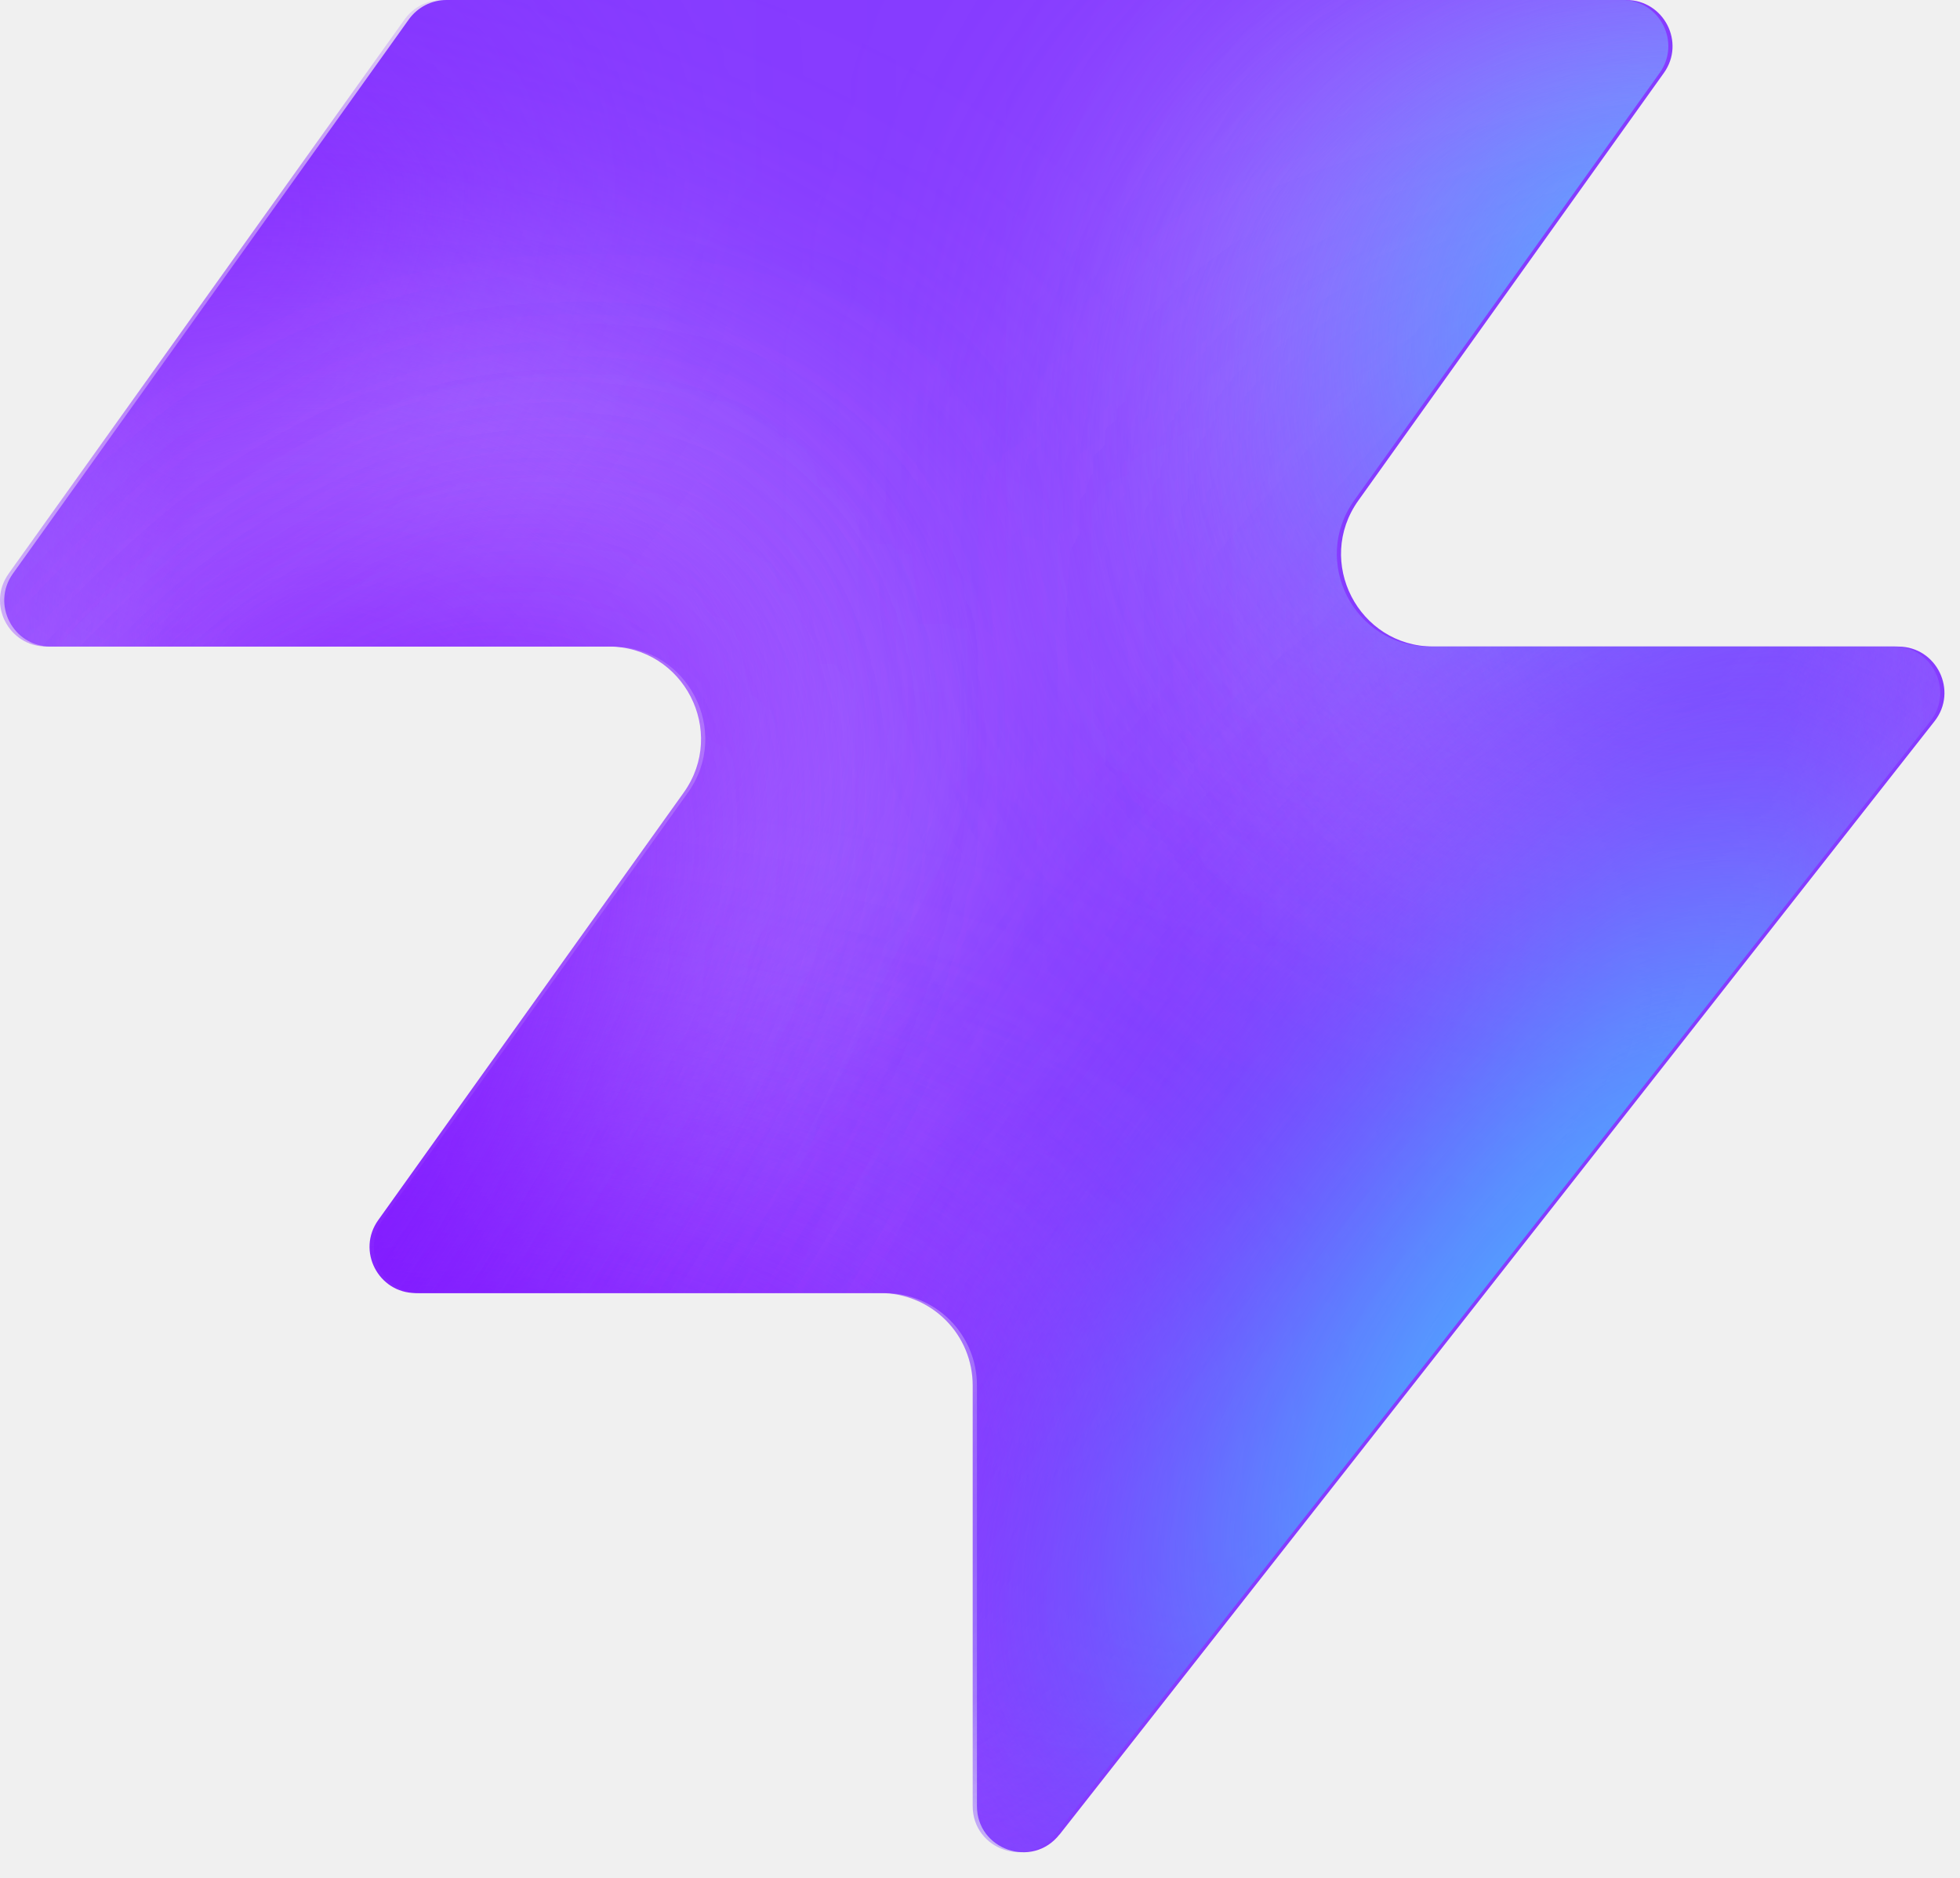
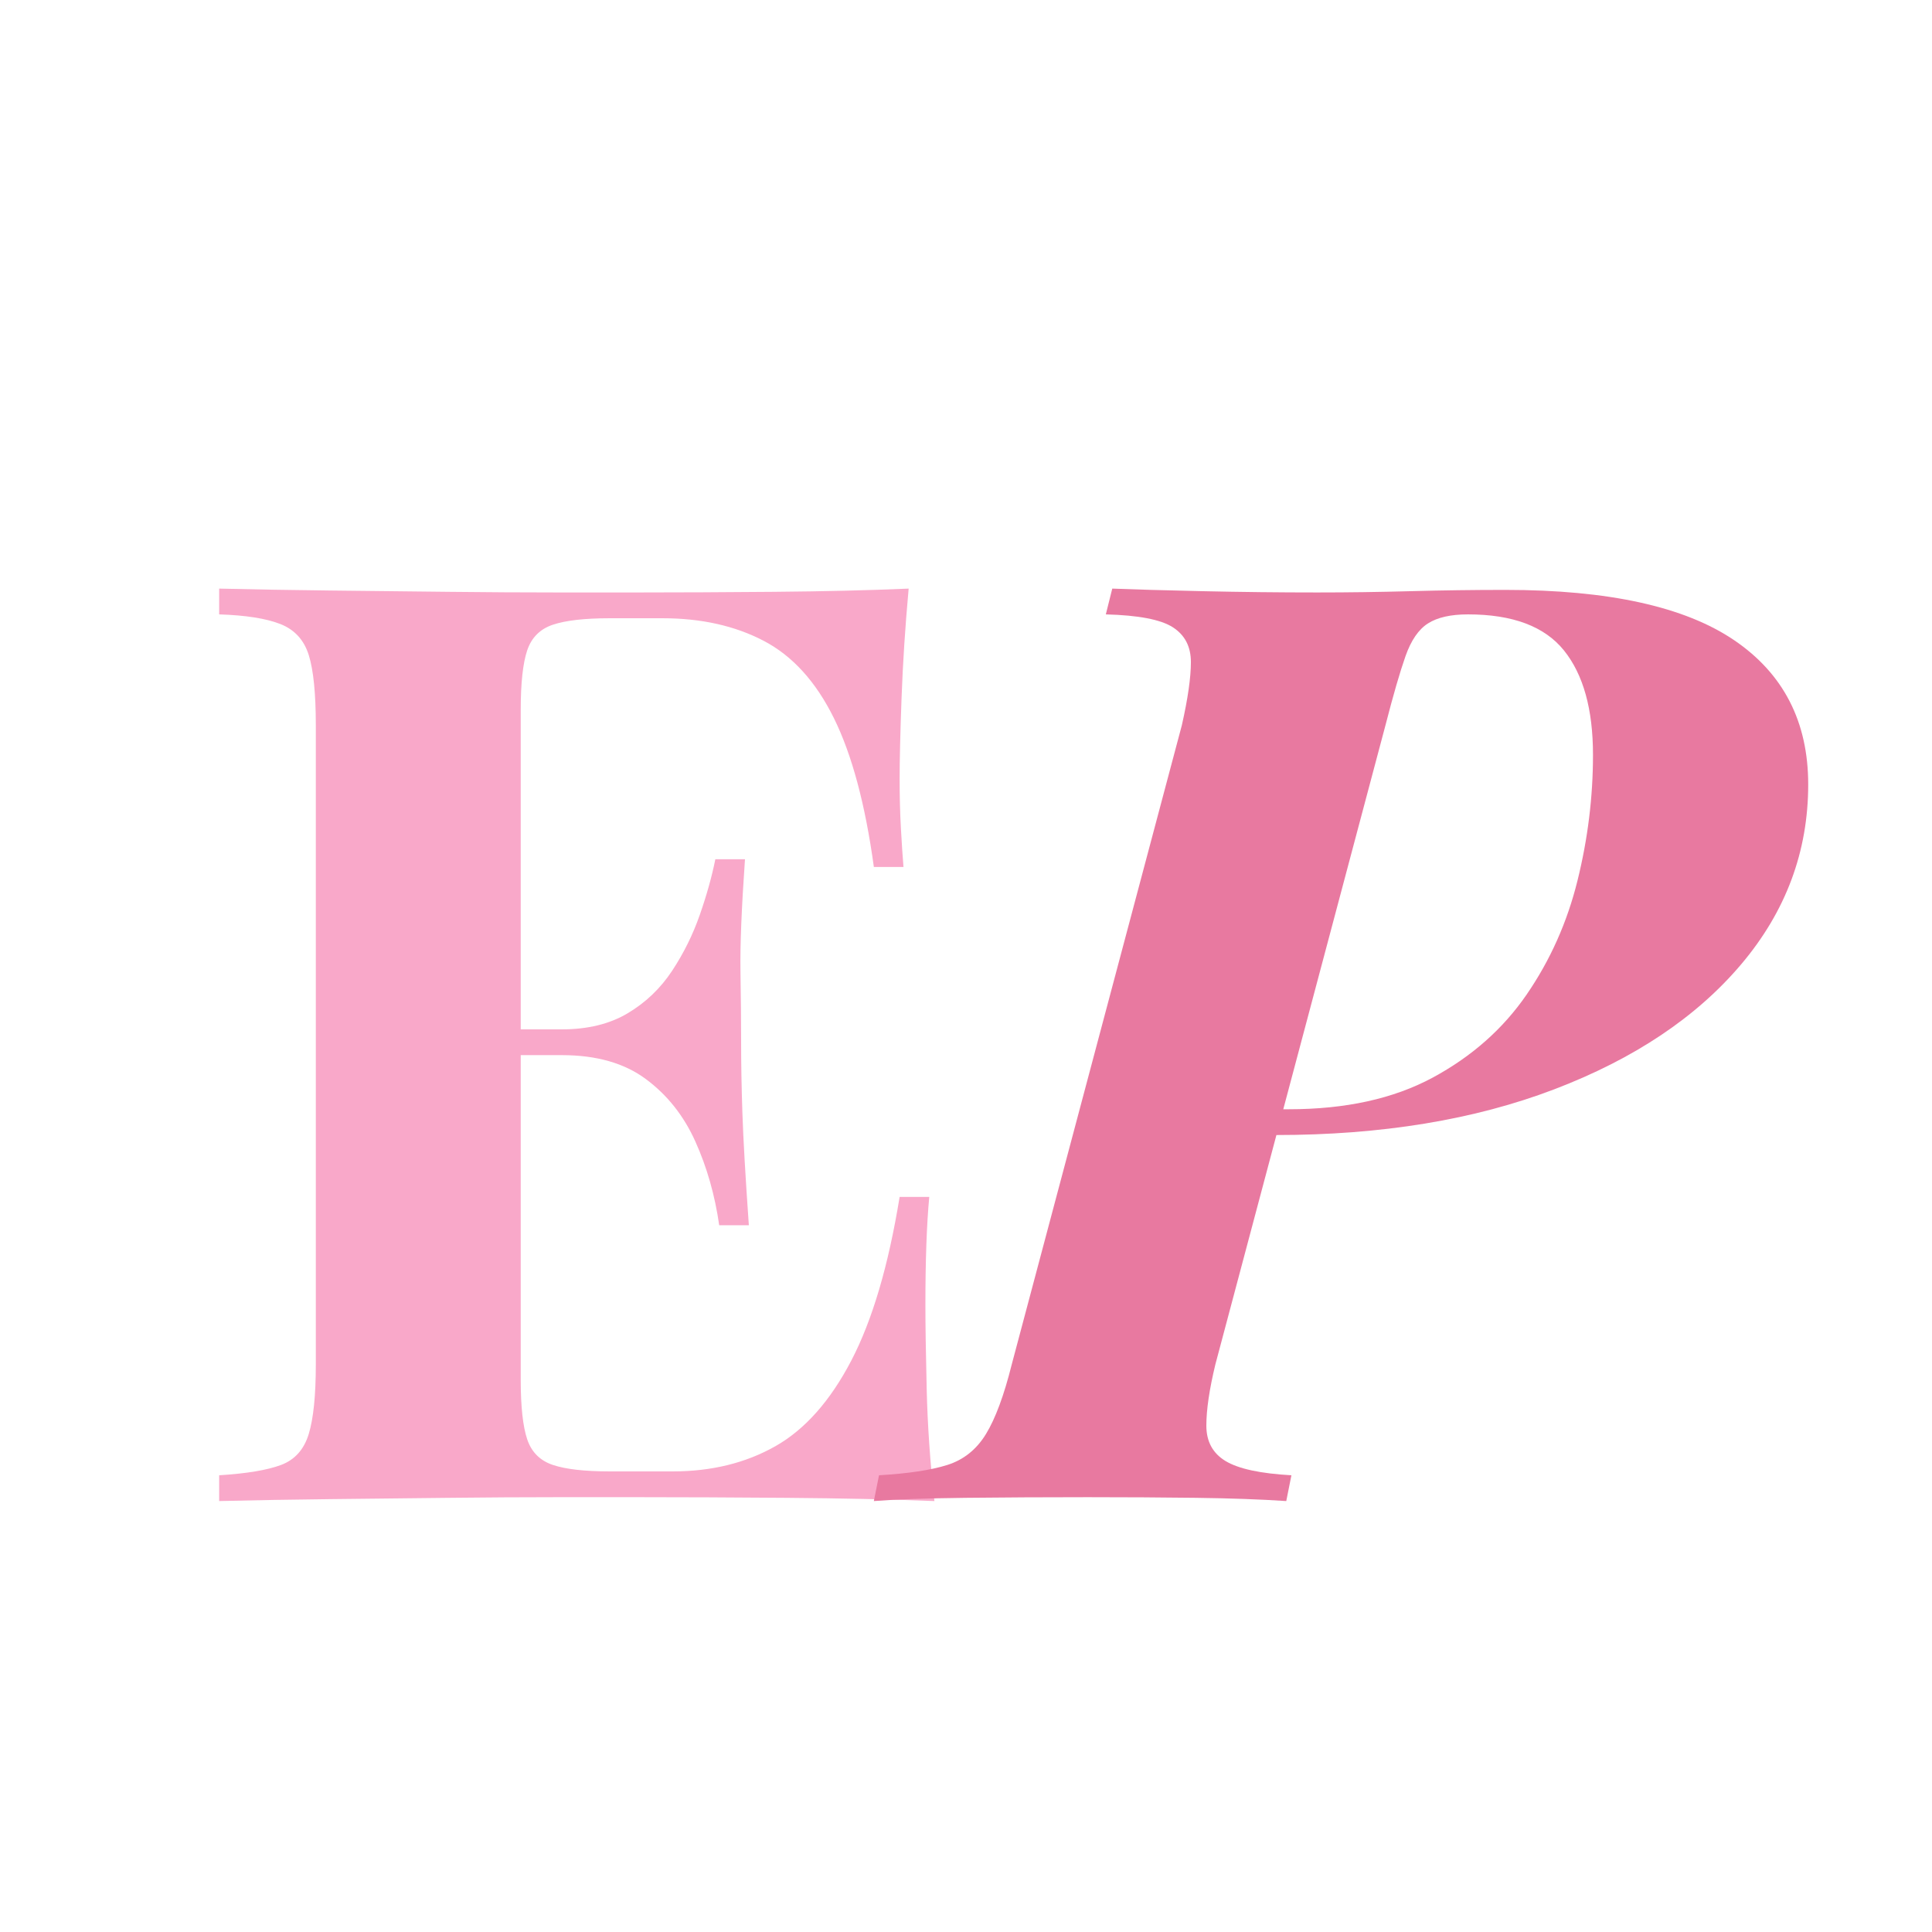
- <svg xmlns="http://www.w3.org/2000/svg" width="48" height="46" fill="none" viewBox="0 0 48 46">
-   <path fill="#863bff" d="M25.946 44.938c-.664.845-2.021.375-2.021-.698V33.937a2.26 2.26 0 0 0-2.262-2.262H10.287c-.92 0-1.456-1.04-.92-1.788l7.48-10.471c1.07-1.497 0-3.578-1.842-3.578H1.237c-.92 0-1.456-1.04-.92-1.788L10.013.474c.214-.297.556-.474.92-.474h28.894c.92 0 1.456 1.04.92 1.788l-7.48 10.471c-1.07 1.498 0 3.579 1.842 3.579h11.377c.943 0 1.473 1.088.89 1.83L25.947 44.94z" style="fill:#863bff;fill:color(display-p3 .525 .23 1);fill-opacity:1" />
-   <mask id="a" width="48" height="46" x="0" y="0" maskUnits="userSpaceOnUse" style="mask-type:alpha">
-     <path fill="#000" d="M25.842 44.938c-.664.844-2.021.375-2.021-.698V33.937a2.26 2.26 0 0 0-2.262-2.262H10.183c-.92 0-1.456-1.04-.92-1.788l7.48-10.471c1.07-1.498 0-3.579-1.842-3.579H1.133c-.92 0-1.456-1.04-.92-1.787L9.91.473c.214-.297.556-.474.92-.474h28.894c.92 0 1.456 1.04.92 1.788l-7.48 10.471c-1.07 1.498 0 3.578 1.842 3.578h11.377c.943 0 1.473 1.088.89 1.832L25.843 44.94z" style="fill:#000;fill-opacity:1" />
-   </mask>
-   <g mask="url(#a)">
-     <g filter="url(#b)">
-       <ellipse cx="5.508" cy="14.704" fill="#ede6ff" rx="5.508" ry="14.704" style="fill:#ede6ff;fill:color(display-p3 .927 .903 1);fill-opacity:1" transform="matrix(.00324 1 1 -.00324 -4.47 31.516)" />
-     </g>
-     <g filter="url(#c)">
-       <ellipse cx="10.399" cy="29.851" fill="#ede6ff" rx="10.399" ry="29.851" style="fill:#ede6ff;fill:color(display-p3 .927 .903 1);fill-opacity:1" transform="matrix(.00324 1 1 -.00324 -39.328 7.883)" />
-     </g>
-     <g filter="url(#d)">
-       <ellipse cx="5.508" cy="30.487" fill="#7e14ff" rx="5.508" ry="30.487" style="fill:#7e14ff;fill:color(display-p3 .492 .077 1);fill-opacity:1" transform="rotate(89.814 -25.913 -14.639)scale(1 -1)" />
-     </g>
-     <g filter="url(#e)">
-       <ellipse cx="5.508" cy="30.599" fill="#7e14ff" rx="5.508" ry="30.599" style="fill:#7e14ff;fill:color(display-p3 .492 .077 1);fill-opacity:1" transform="rotate(89.814 -32.644 -3.334)scale(1 -1)" />
-     </g>
-     <g filter="url(#f)">
-       <ellipse cx="5.508" cy="30.599" fill="#7e14ff" rx="5.508" ry="30.599" style="fill:#7e14ff;fill:color(display-p3 .492 .077 1);fill-opacity:1" transform="matrix(.00324 1 1 -.00324 -34.34 30.47)" />
-     </g>
-     <g filter="url(#g)">
-       <ellipse cx="14.072" cy="22.078" fill="#ede6ff" rx="14.072" ry="22.078" style="fill:#ede6ff;fill:color(display-p3 .927 .903 1);fill-opacity:1" transform="rotate(93.35 24.506 48.493)scale(-1 1)" />
-     </g>
-     <g filter="url(#h)">
-       <ellipse cx="3.47" cy="21.501" fill="#7e14ff" rx="3.47" ry="21.501" style="fill:#7e14ff;fill:color(display-p3 .492 .077 1);fill-opacity:1" transform="rotate(89.009 28.708 47.59)scale(-1 1)" />
-     </g>
-     <g filter="url(#i)">
-       <ellipse cx="3.47" cy="21.501" fill="#7e14ff" rx="3.47" ry="21.501" style="fill:#7e14ff;fill:color(display-p3 .492 .077 1);fill-opacity:1" transform="rotate(89.009 28.708 47.59)scale(-1 1)" />
-     </g>
-     <g filter="url(#j)">
-       <ellipse cx=".387" cy="8.972" fill="#7e14ff" rx="4.407" ry="29.108" style="fill:#7e14ff;fill:color(display-p3 .492 .077 1);fill-opacity:1" transform="rotate(39.51 .387 8.972)" />
-     </g>
-     <g filter="url(#k)">
-       <ellipse cx="47.523" cy="-6.092" fill="#7e14ff" rx="4.407" ry="29.108" style="fill:#7e14ff;fill:color(display-p3 .492 .077 1);fill-opacity:1" transform="rotate(37.892 47.523 -6.092)" />
-     </g>
-     <g filter="url(#l)">
-       <ellipse cx="41.412" cy="6.333" fill="#47bfff" rx="5.971" ry="9.665" style="fill:#47bfff;fill:color(display-p3 .28 .748 1);fill-opacity:1" transform="rotate(37.892 41.412 6.333)" />
-     </g>
-     <g filter="url(#m)">
-       <ellipse cx="-1.879" cy="38.332" fill="#7e14ff" rx="4.407" ry="29.108" style="fill:#7e14ff;fill:color(display-p3 .492 .077 1);fill-opacity:1" transform="rotate(37.892 -1.88 38.332)" />
-     </g>
-     <g filter="url(#n)">
-       <ellipse cx="-1.879" cy="38.332" fill="#7e14ff" rx="4.407" ry="29.108" style="fill:#7e14ff;fill:color(display-p3 .492 .077 1);fill-opacity:1" transform="rotate(37.892 -1.88 38.332)" />
-     </g>
-     <g filter="url(#o)">
-       <ellipse cx="35.651" cy="29.907" fill="#7e14ff" rx="4.407" ry="29.108" style="fill:#7e14ff;fill:color(display-p3 .492 .077 1);fill-opacity:1" transform="rotate(37.892 35.651 29.907)" />
-     </g>
-     <g filter="url(#p)">
-       <ellipse cx="38.418" cy="32.4" fill="#47bfff" rx="5.971" ry="15.297" style="fill:#47bfff;fill:color(display-p3 .28 .748 1);fill-opacity:1" transform="rotate(37.892 38.418 32.4)" />
+ <svg xmlns="http://www.w3.org/2000/svg" width="2000" zoomAndPan="magnify" viewBox="0 0 1500 1500" height="2000" preserveAspectRatio="xMidYMid meet" version="1.0">
+   <defs>
+     <g />
+     <clipPath id="c431ef8539">
+       <rect x="0" width="1273" y="0" height="1335" />
+     </clipPath>
+   </defs>
+   <rect x="-150" width="1800" fill="#ffffff" y="-150" height="1800" fill-opacity="1" />
+   <rect x="-150" width="1800" fill="#ffffff" y="-150" height="1800" fill-opacity="1" />
+   <g transform="matrix(1, 0, 0, 1, 136, 82)">
+     <g clip-path="url(#c431ef8539)">
+       <g fill="#f9a8c9" fill-opacity="1">
+         <g transform="translate(0.135627, 1083.411)">
+           <g>
+             <path d="M 569.344 -708.422 C 566.664 -679.066 564.828 -650.711 563.828 -623.359 C 562.828 -596.016 562.328 -575.004 562.328 -560.328 C 562.328 -546.992 562.66 -534.32 563.328 -522.312 C 563.992 -510.301 564.66 -500.297 565.328 -492.297 L 542.328 -492.297 C 535.648 -540.984 525.305 -579.504 511.297 -607.859 C 497.297 -636.211 479.117 -656.223 456.766 -667.891 C 434.422 -679.566 408.238 -685.406 378.219 -685.406 L 337.203 -685.406 C 317.859 -685.406 303.18 -683.738 293.172 -680.406 C 283.172 -677.07 276.5 -670.398 273.156 -660.391 C 269.82 -650.391 268.156 -635.047 268.156 -614.359 L 268.156 -94.062 C 268.156 -73.375 269.82 -58.023 273.156 -48.016 C 276.5 -38.016 283.172 -31.348 293.172 -28.016 C 303.18 -24.68 317.859 -23.016 337.203 -23.016 L 386.234 -23.016 C 416.242 -23.016 442.754 -29.516 465.766 -42.516 C 488.785 -55.523 508.469 -77.707 524.812 -109.062 C 541.156 -140.414 553.66 -182.773 562.328 -236.141 L 585.344 -236.141 C 583.344 -214.797 582.344 -186.781 582.344 -152.094 C 582.344 -136.75 582.676 -115.066 583.344 -87.047 C 584.008 -59.035 586.008 -30.02 589.344 0 C 555.32 -1.332 516.969 -2.164 474.281 -2.5 C 431.594 -2.832 393.57 -3 360.219 -3 C 343.539 -3 322.191 -3 296.172 -3 C 270.16 -3 242.145 -2.832 212.125 -2.5 C 182.102 -2.164 151.75 -1.832 121.062 -1.5 C 90.383 -1.164 61.367 -0.664 34.016 0 L 34.016 -20.016 C 55.367 -21.348 71.379 -24.016 82.047 -28.016 C 92.723 -32.016 99.895 -40.02 103.562 -52.031 C 107.227 -64.039 109.062 -82.051 109.062 -106.062 L 109.062 -602.359 C 109.062 -627.035 107.227 -645.211 103.562 -656.891 C 99.895 -668.566 92.555 -676.57 81.547 -680.906 C 70.535 -685.238 54.691 -687.738 34.016 -688.406 L 34.016 -708.422 C 61.367 -707.754 90.383 -707.254 121.062 -706.922 C 151.75 -706.586 182.102 -706.254 212.125 -705.922 C 242.145 -705.586 270.16 -705.422 296.172 -705.422 C 322.191 -705.422 343.539 -705.422 360.219 -705.422 C 390.895 -705.422 425.742 -705.586 464.766 -705.922 C 503.797 -706.254 538.656 -707.086 569.344 -708.422 Z M 413.25 -366.219 C 413.25 -366.219 413.25 -362.879 413.25 -356.203 C 413.25 -349.535 413.25 -346.203 413.25 -346.203 L 238.141 -346.203 C 238.141 -346.203 238.141 -349.535 238.141 -356.203 C 238.141 -362.879 238.141 -366.219 238.141 -366.219 Z M 442.266 -498.297 C 439.598 -460.273 438.43 -431.254 438.766 -411.234 C 439.098 -391.223 439.266 -372.883 439.266 -356.219 C 439.266 -339.539 439.598 -321.191 440.266 -301.172 C 440.93 -281.16 442.598 -252.145 445.266 -214.125 L 422.25 -214.125 C 418.914 -237.469 412.742 -259.145 403.734 -279.156 C 394.734 -299.176 381.895 -315.352 365.219 -327.688 C 348.539 -340.031 326.859 -346.203 300.172 -346.203 L 300.172 -366.219 C 320.191 -366.219 337.203 -370.383 351.203 -378.719 C 365.211 -387.062 376.719 -398.066 385.719 -411.734 C 394.727 -425.41 401.898 -439.922 407.234 -455.266 C 412.578 -470.609 416.582 -484.953 419.25 -498.297 Z M 442.266 -498.297 " />
+           </g>
+         </g>
+       </g>
+       <g fill="#e879a0" fill-opacity="1">
+         <g transform="translate(584.4815, 1083.411)">
+           <g>
+             <path d="M 230.141 -284.172 L 235.141 -304.188 L 280.172 -304.188 C 324.191 -304.188 361.379 -312.352 391.734 -328.688 C 422.086 -345.031 446.438 -366.539 464.781 -393.219 C 483.125 -419.906 496.297 -449.426 504.297 -481.781 C 512.305 -514.133 516.312 -546.656 516.312 -579.344 C 516.312 -614.695 508.805 -641.711 493.797 -660.391 C 478.785 -679.066 453.938 -688.406 419.25 -688.406 C 405.906 -688.406 395.562 -686.07 388.219 -681.406 C 380.883 -676.738 375.051 -668.234 370.719 -655.891 C 366.383 -643.547 361.211 -625.703 355.203 -602.359 L 223.125 -106.062 C 218.457 -86.719 216.125 -70.875 216.125 -58.531 C 216.125 -46.195 221.125 -37.023 231.125 -31.016 C 241.133 -25.016 258.148 -21.348 282.172 -20.016 L 278.172 0 C 258.148 -1.332 234.797 -2.164 208.109 -2.5 C 181.43 -2.832 153.422 -3 124.078 -3 C 90.723 -3 59.035 -2.832 29.016 -2.5 C -1.004 -2.164 -24.688 -1.332 -42.031 0 L -38.016 -20.016 C -15.336 -21.348 2.332 -24.016 15 -28.016 C 27.676 -32.016 37.68 -40.02 45.016 -52.031 C 52.359 -64.039 59.031 -82.051 65.031 -106.062 L 197.109 -602.359 C 201.785 -623.035 204.125 -639.375 204.125 -651.375 C 204.125 -663.383 199.453 -672.391 190.109 -678.391 C 180.773 -684.398 163.43 -687.738 138.078 -688.406 L 143.078 -708.422 C 159.754 -707.754 183.102 -707.086 213.125 -706.422 C 243.145 -705.754 272.828 -705.422 302.172 -705.422 C 326.191 -705.422 350.375 -705.754 374.719 -706.422 C 399.07 -707.086 423.586 -707.422 448.266 -707.422 C 528.316 -707.422 587.52 -694.41 625.875 -668.391 C 664.227 -642.379 683.406 -605.023 683.406 -556.328 C 683.406 -504.297 666.062 -457.766 631.375 -416.734 C 596.688 -375.711 548.32 -343.363 486.281 -319.688 C 424.25 -296.008 352.207 -284.172 270.156 -284.172 Z M 230.141 -284.172 " />
+           </g>
+         </g>
+       </g>
    </g>
  </g>
-   <defs>
-     <filter id="b" width="60.045" height="41.654" x="-19.77" y="16.149" color-interpolation-filters="sRGB" filterUnits="userSpaceOnUse">
-       <feFlood flood-opacity="0" result="BackgroundImageFix" />
-       <feBlend in="SourceGraphic" in2="BackgroundImageFix" result="shape" />
-       <feGaussianBlur result="effect1_foregroundBlur_2002_17158" stdDeviation="7.659" />
-     </filter>
-     <filter id="c" width="90.34" height="51.437" x="-54.613" y="-7.533" color-interpolation-filters="sRGB" filterUnits="userSpaceOnUse">
-       <feFlood flood-opacity="0" result="BackgroundImageFix" />
-       <feBlend in="SourceGraphic" in2="BackgroundImageFix" result="shape" />
-       <feGaussianBlur result="effect1_foregroundBlur_2002_17158" stdDeviation="7.659" />
-     </filter>
-     <filter id="d" width="79.355" height="29.4" x="-49.64" y="2.03" color-interpolation-filters="sRGB" filterUnits="userSpaceOnUse">
-       <feFlood flood-opacity="0" result="BackgroundImageFix" />
-       <feBlend in="SourceGraphic" in2="BackgroundImageFix" result="shape" />
-       <feGaussianBlur result="effect1_foregroundBlur_2002_17158" stdDeviation="4.596" />
-     </filter>
-     <filter id="e" width="79.579" height="29.4" x="-45.045" y="20.029" color-interpolation-filters="sRGB" filterUnits="userSpaceOnUse">
-       <feFlood flood-opacity="0" result="BackgroundImageFix" />
-       <feBlend in="SourceGraphic" in2="BackgroundImageFix" result="shape" />
-       <feGaussianBlur result="effect1_foregroundBlur_2002_17158" stdDeviation="4.596" />
-     </filter>
-     <filter id="f" width="79.579" height="29.4" x="-43.513" y="21.178" color-interpolation-filters="sRGB" filterUnits="userSpaceOnUse">
-       <feFlood flood-opacity="0" result="BackgroundImageFix" />
-       <feBlend in="SourceGraphic" in2="BackgroundImageFix" result="shape" />
-       <feGaussianBlur result="effect1_foregroundBlur_2002_17158" stdDeviation="4.596" />
-     </filter>
-     <filter id="g" width="74.749" height="58.852" x="15.756" y="-17.901" color-interpolation-filters="sRGB" filterUnits="userSpaceOnUse">
-       <feFlood flood-opacity="0" result="BackgroundImageFix" />
-       <feBlend in="SourceGraphic" in2="BackgroundImageFix" result="shape" />
-       <feGaussianBlur result="effect1_foregroundBlur_2002_17158" stdDeviation="7.659" />
-     </filter>
-     <filter id="h" width="61.377" height="25.362" x="23.548" y="2.284" color-interpolation-filters="sRGB" filterUnits="userSpaceOnUse">
-       <feFlood flood-opacity="0" result="BackgroundImageFix" />
-       <feBlend in="SourceGraphic" in2="BackgroundImageFix" result="shape" />
-       <feGaussianBlur result="effect1_foregroundBlur_2002_17158" stdDeviation="4.596" />
-     </filter>
-     <filter id="i" width="61.377" height="25.362" x="23.548" y="2.284" color-interpolation-filters="sRGB" filterUnits="userSpaceOnUse">
-       <feFlood flood-opacity="0" result="BackgroundImageFix" />
-       <feBlend in="SourceGraphic" in2="BackgroundImageFix" result="shape" />
-       <feGaussianBlur result="effect1_foregroundBlur_2002_17158" stdDeviation="4.596" />
-     </filter>
-     <filter id="j" width="56.045" height="63.649" x="-27.636" y="-22.853" color-interpolation-filters="sRGB" filterUnits="userSpaceOnUse">
-       <feFlood flood-opacity="0" result="BackgroundImageFix" />
-       <feBlend in="SourceGraphic" in2="BackgroundImageFix" result="shape" />
-       <feGaussianBlur result="effect1_foregroundBlur_2002_17158" stdDeviation="4.596" />
-     </filter>
-     <filter id="k" width="54.814" height="64.646" x="20.116" y="-38.415" color-interpolation-filters="sRGB" filterUnits="userSpaceOnUse">
-       <feFlood flood-opacity="0" result="BackgroundImageFix" />
-       <feBlend in="SourceGraphic" in2="BackgroundImageFix" result="shape" />
-       <feGaussianBlur result="effect1_foregroundBlur_2002_17158" stdDeviation="4.596" />
-     </filter>
-     <filter id="l" width="33.541" height="35.313" x="24.641" y="-11.323" color-interpolation-filters="sRGB" filterUnits="userSpaceOnUse">
-       <feFlood flood-opacity="0" result="BackgroundImageFix" />
-       <feBlend in="SourceGraphic" in2="BackgroundImageFix" result="shape" />
-       <feGaussianBlur result="effect1_foregroundBlur_2002_17158" stdDeviation="4.596" />
-     </filter>
-     <filter id="m" width="54.814" height="64.646" x="-29.286" y="6.009" color-interpolation-filters="sRGB" filterUnits="userSpaceOnUse">
-       <feFlood flood-opacity="0" result="BackgroundImageFix" />
-       <feBlend in="SourceGraphic" in2="BackgroundImageFix" result="shape" />
-       <feGaussianBlur result="effect1_foregroundBlur_2002_17158" stdDeviation="4.596" />
-     </filter>
-     <filter id="n" width="54.814" height="64.646" x="-29.286" y="6.009" color-interpolation-filters="sRGB" filterUnits="userSpaceOnUse">
-       <feFlood flood-opacity="0" result="BackgroundImageFix" />
-       <feBlend in="SourceGraphic" in2="BackgroundImageFix" result="shape" />
-       <feGaussianBlur result="effect1_foregroundBlur_2002_17158" stdDeviation="4.596" />
-     </filter>
-     <filter id="o" width="54.814" height="64.646" x="8.244" y="-2.416" color-interpolation-filters="sRGB" filterUnits="userSpaceOnUse">
-       <feFlood flood-opacity="0" result="BackgroundImageFix" />
-       <feBlend in="SourceGraphic" in2="BackgroundImageFix" result="shape" />
-       <feGaussianBlur result="effect1_foregroundBlur_2002_17158" stdDeviation="4.596" />
-     </filter>
-     <filter id="p" width="39.409" height="43.623" x="18.713" y="10.588" color-interpolation-filters="sRGB" filterUnits="userSpaceOnUse">
-       <feFlood flood-opacity="0" result="BackgroundImageFix" />
-       <feBlend in="SourceGraphic" in2="BackgroundImageFix" result="shape" />
-       <feGaussianBlur result="effect1_foregroundBlur_2002_17158" stdDeviation="4.596" />
-     </filter>
-   </defs>
</svg>
